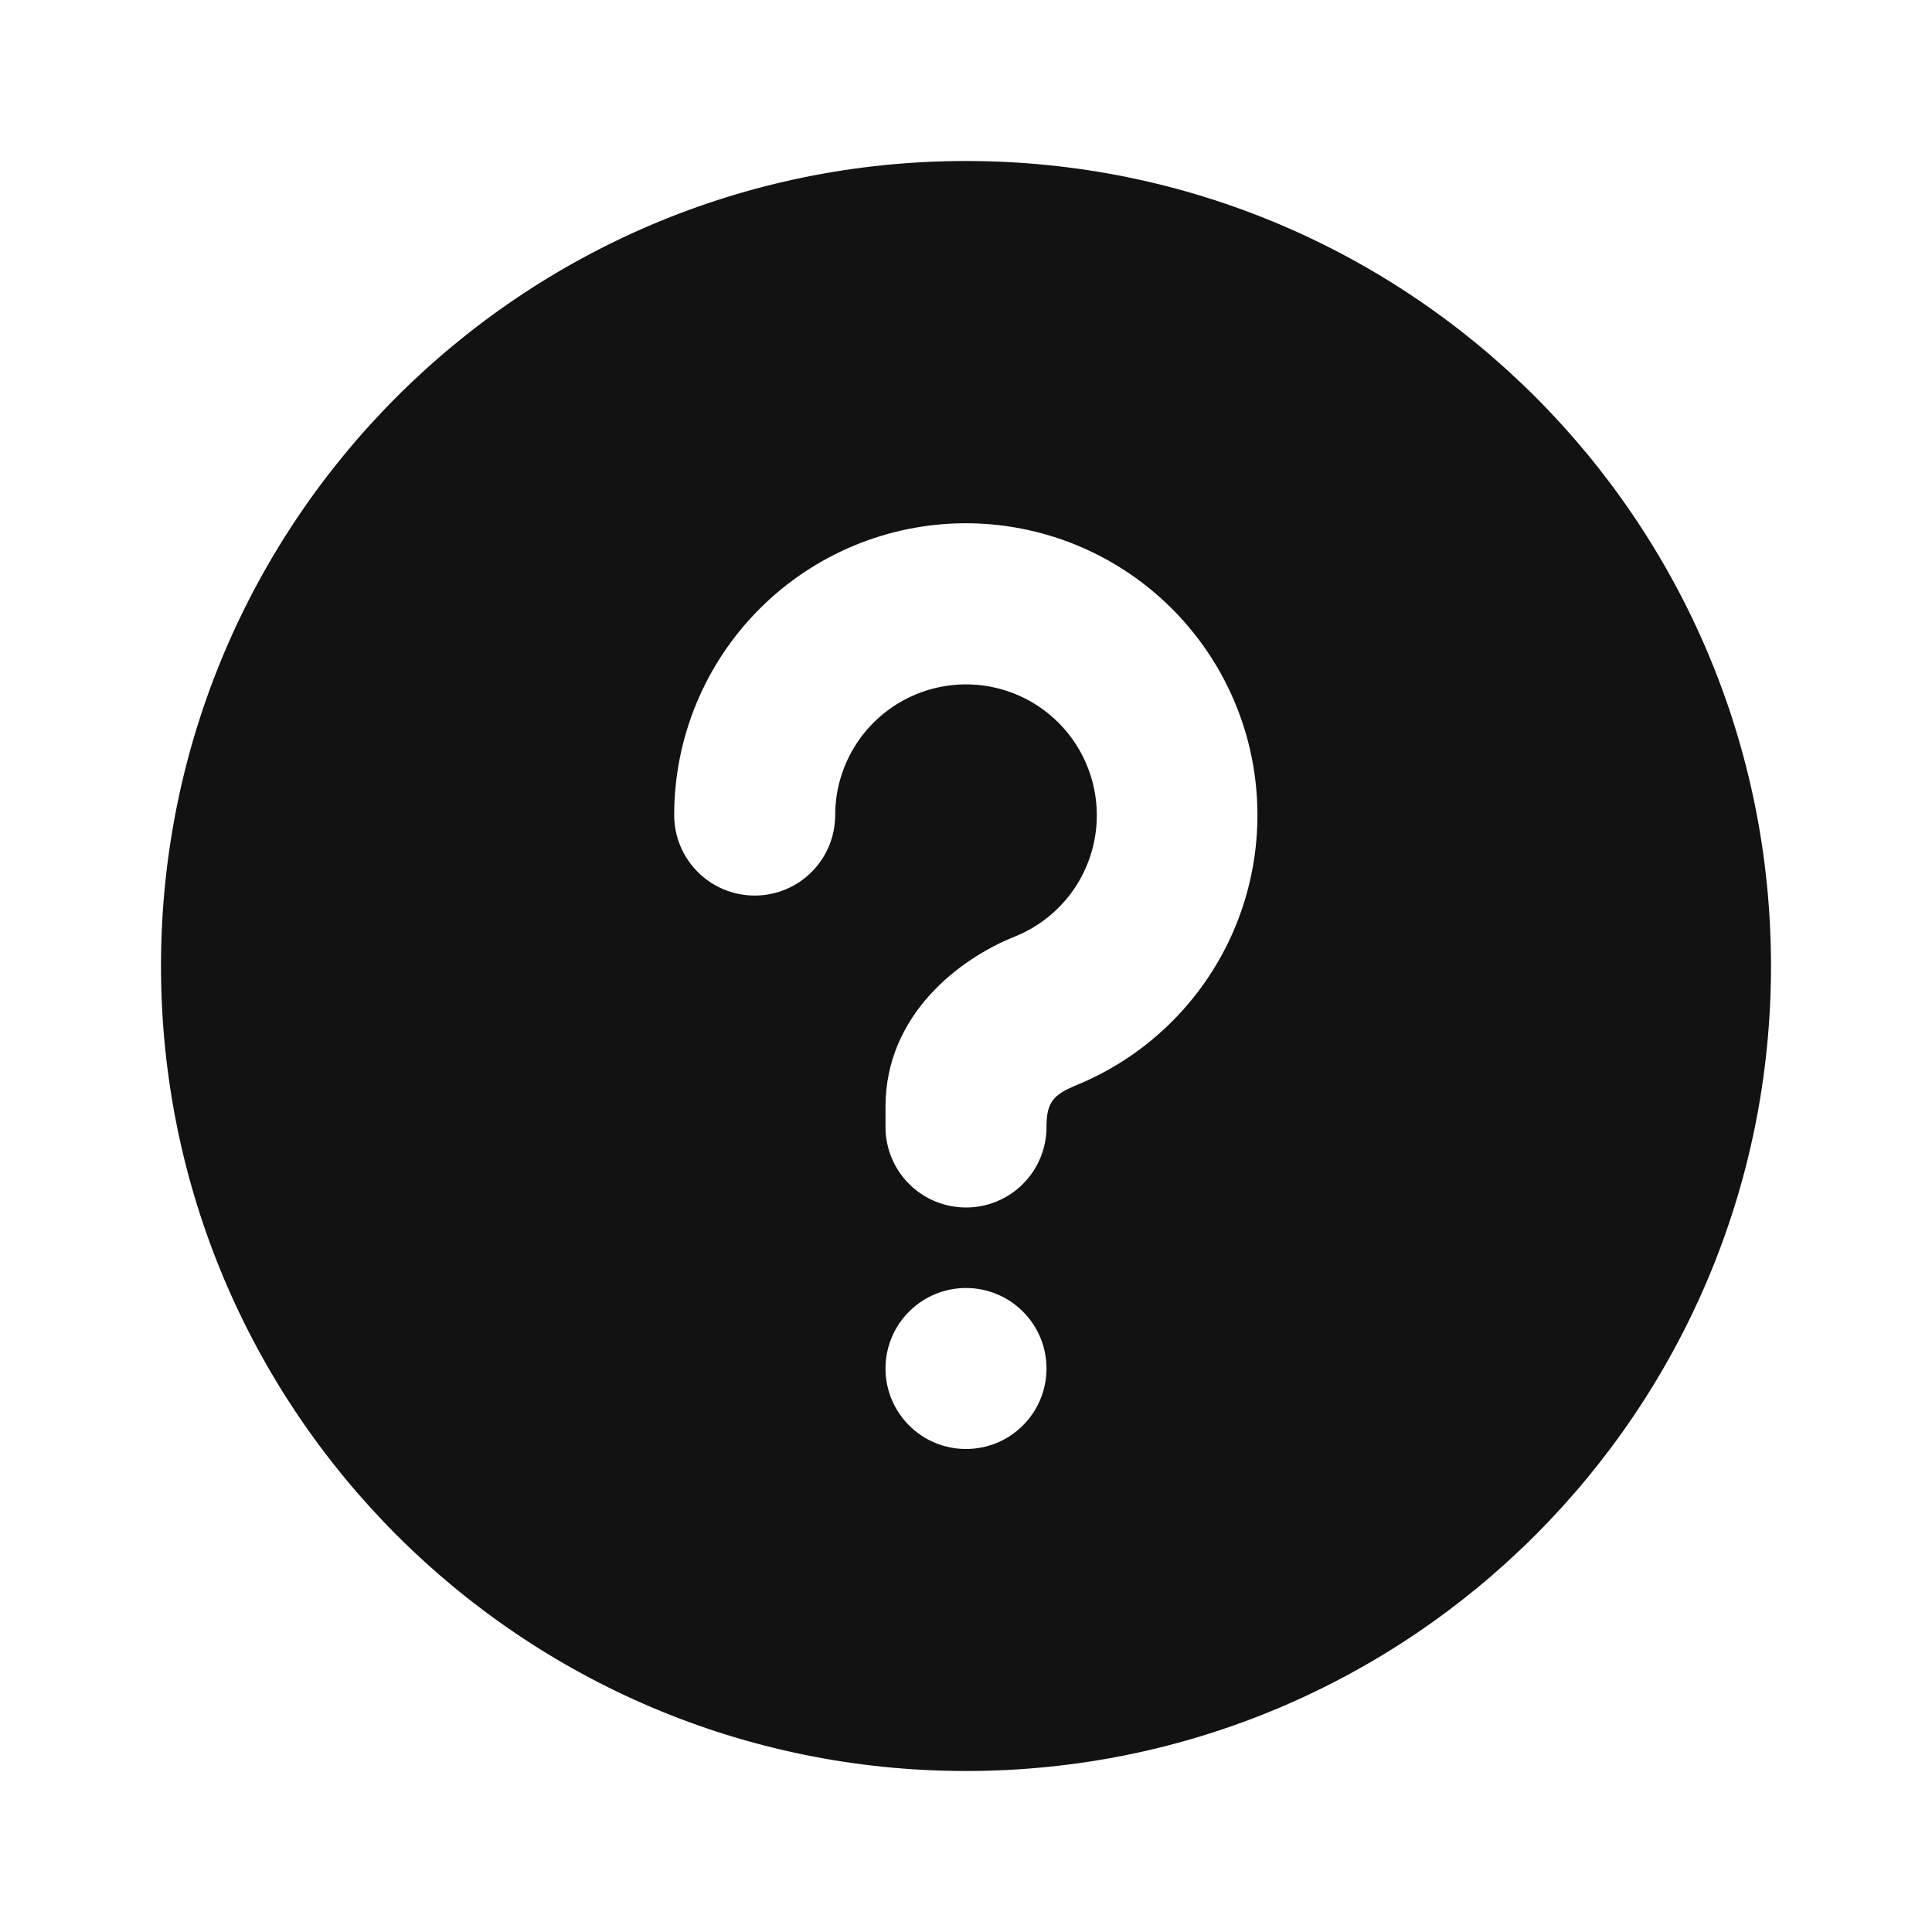
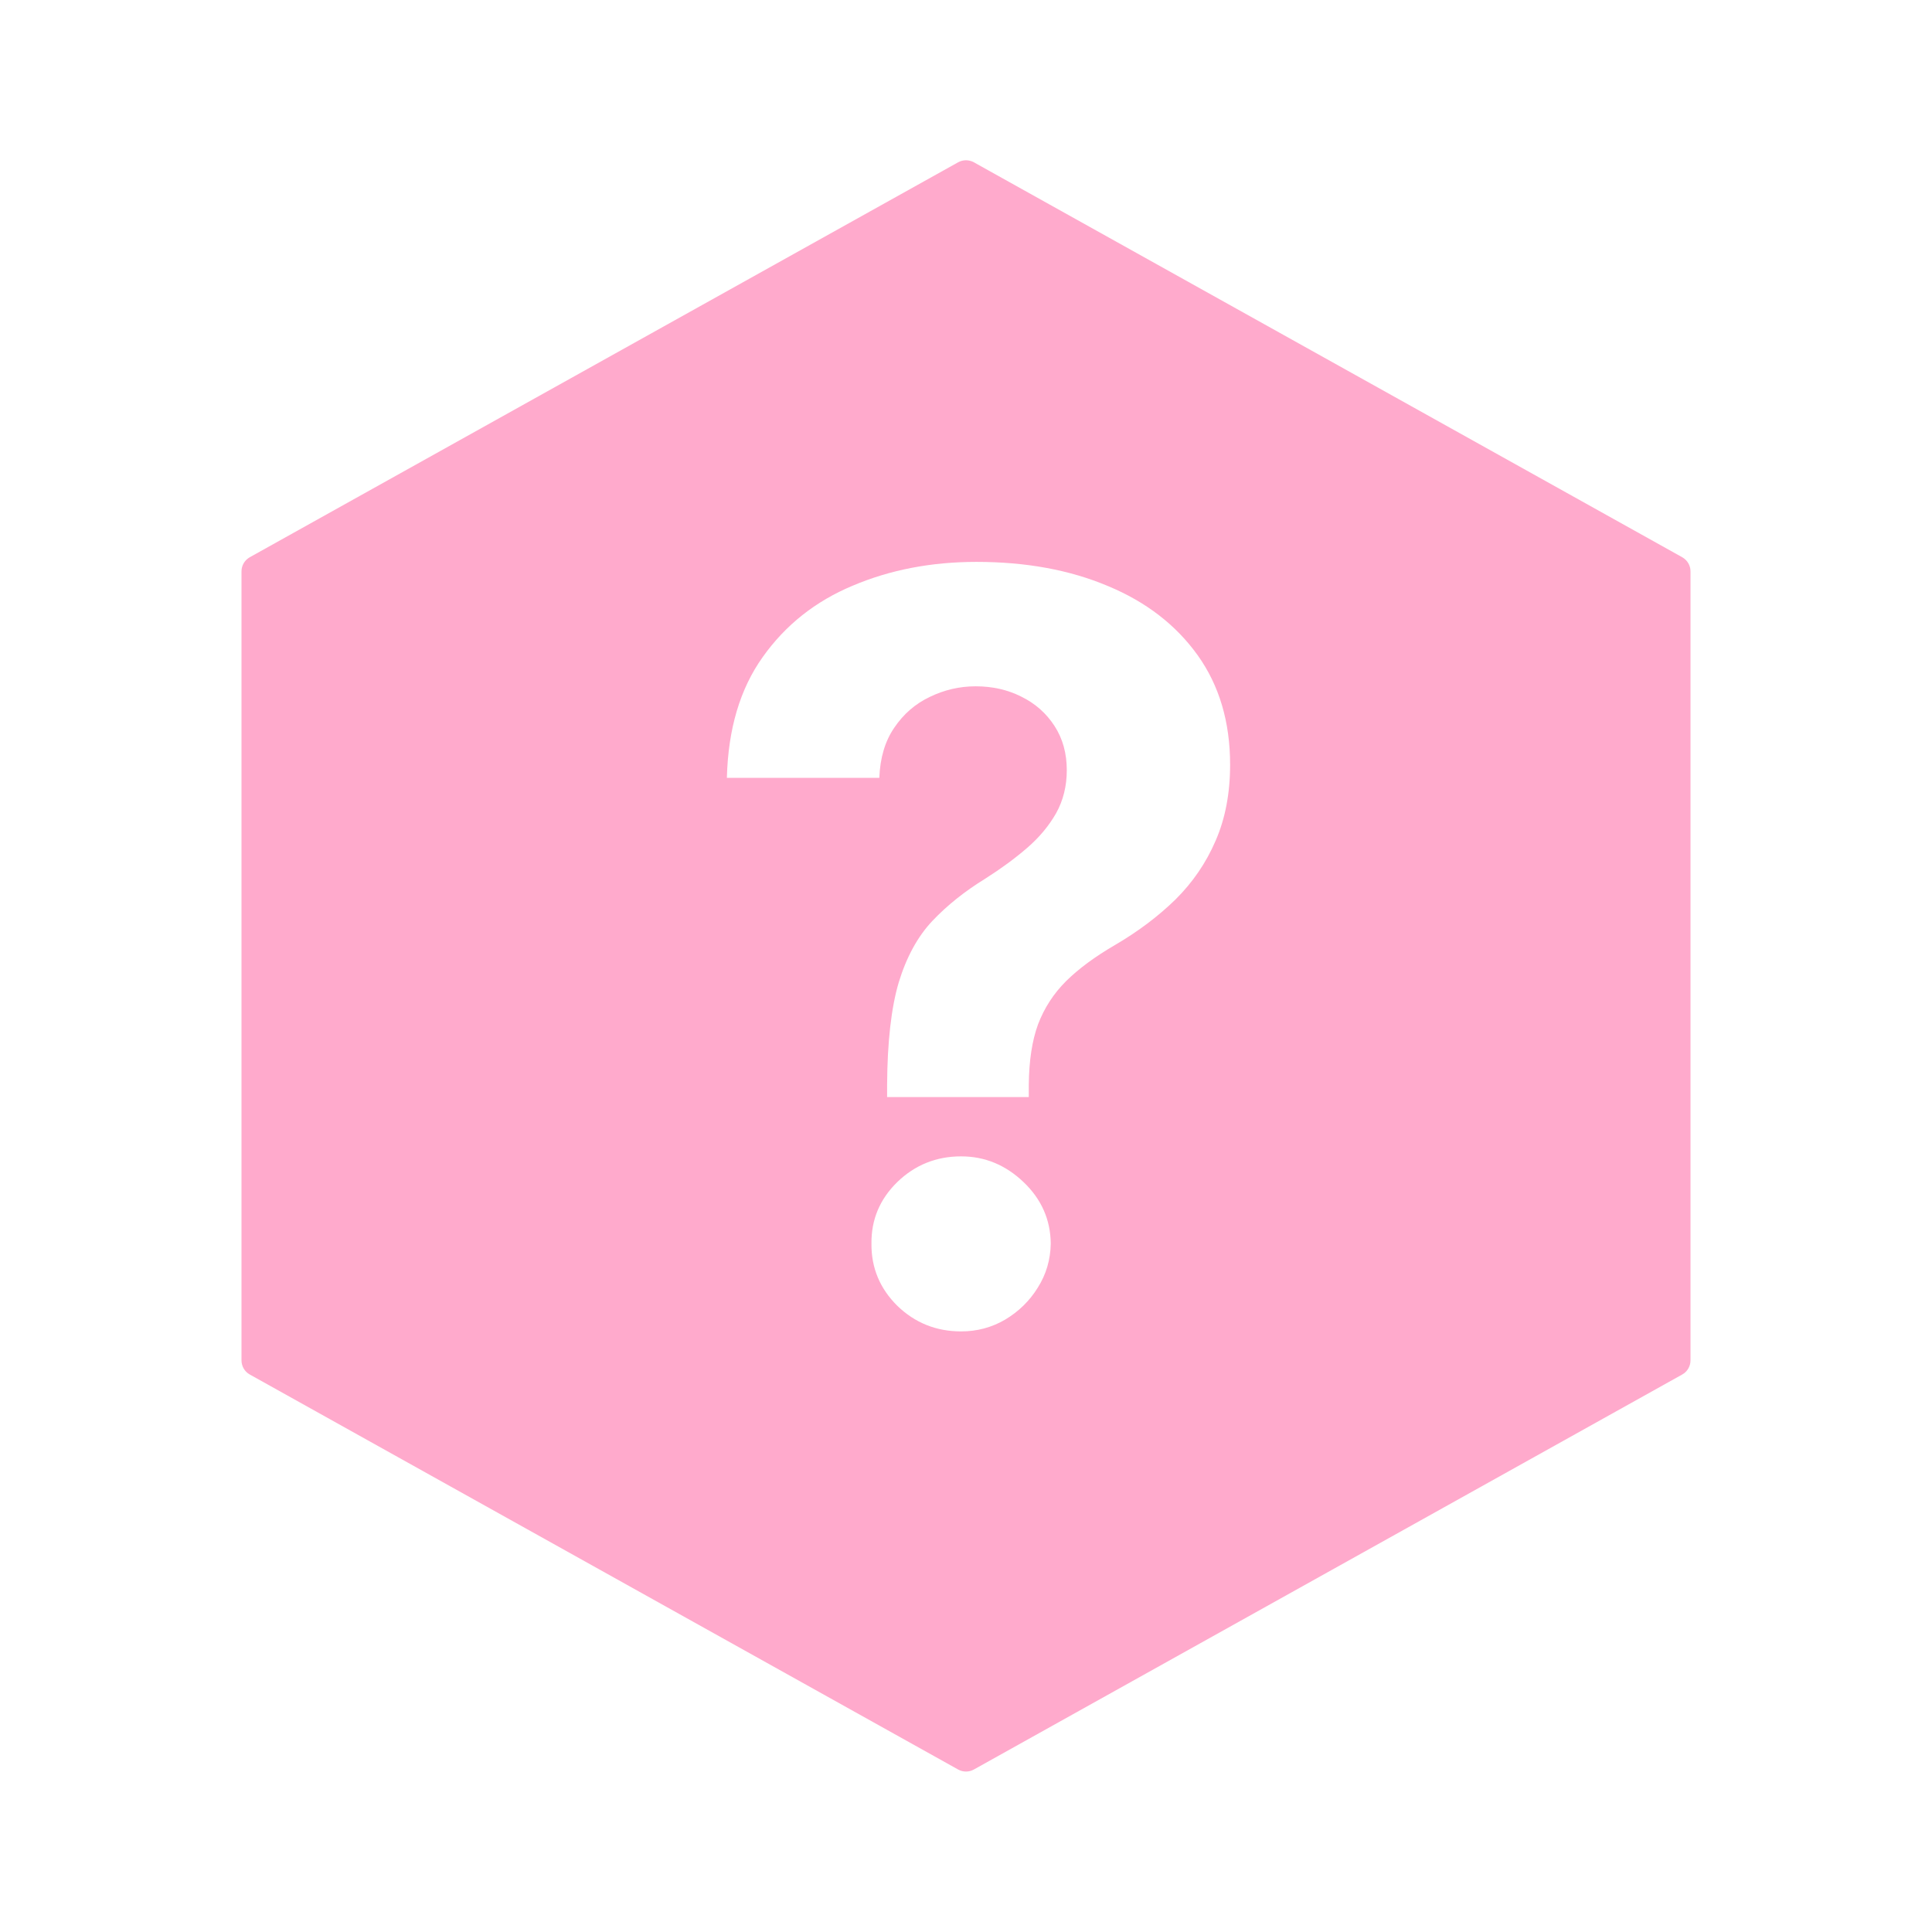
- <svg xmlns="http://www.w3.org/2000/svg" width="24" height="24" viewBox="0 0 24 24" fill="none">
-   <path d="M12 2C17.523 2 22 6.477 22 12C22 17.523 17.523 22 12 22C6.477 22 2 17.523 2 12C2 6.477 6.477 2 12 2ZM12 16C11.735 16 11.48 16.105 11.293 16.293C11.105 16.48 11 16.735 11 17C11 17.265 11.105 17.52 11.293 17.707C11.48 17.895 11.735 18 12 18C12.265 18 12.52 17.895 12.707 17.707C12.895 17.52 13 17.265 13 17C13 16.735 12.895 16.48 12.707 16.293C12.52 16.105 12.265 16 12 16ZM12 6.5C11.039 6.5 10.117 6.882 9.437 7.562C8.757 8.242 8.375 9.164 8.375 10.125C8.375 10.39 8.48 10.645 8.668 10.832C8.855 11.02 9.11 11.125 9.375 11.125C9.64 11.125 9.895 11.02 10.082 10.832C10.27 10.645 10.375 10.39 10.375 10.125C10.375 9.83 10.456 9.541 10.608 9.288C10.76 9.035 10.979 8.829 11.239 8.691C11.5 8.553 11.793 8.488 12.088 8.504C12.382 8.52 12.667 8.616 12.911 8.781C13.155 8.947 13.35 9.175 13.474 9.443C13.598 9.711 13.647 10.007 13.616 10.3C13.584 10.593 13.474 10.873 13.296 11.108C13.117 11.343 12.879 11.525 12.605 11.635C11.929 11.905 11 12.597 11 13.75V14C11 14.265 11.105 14.52 11.293 14.707C11.48 14.895 11.735 15 12 15C12.265 15 12.52 14.895 12.707 14.707C12.895 14.52 13 14.265 13 14C13 13.756 13.05 13.634 13.261 13.53L13.348 13.49C14.129 13.176 14.776 12.6 15.179 11.861C15.581 11.122 15.714 10.266 15.555 9.439C15.396 8.613 14.954 7.868 14.305 7.331C13.657 6.795 12.842 6.501 12 6.5Z" fill="#121212" />
+ <svg xmlns="http://www.w3.org/2000/svg" width="30" height="30" viewBox="0 0 30 30" fill="none">
+   <path d="M14.878 2.52C14.954 2.478 15.046 2.478 15.122 2.52L26.122 8.653C26.201 8.698 26.25 8.781 26.25 8.871V21.124C26.25 21.215 26.201 21.299 26.122 21.343L15.122 27.477C15.046 27.519 14.954 27.519 14.878 27.477L3.878 21.343C3.799 21.299 3.75 21.215 3.75 21.124V8.871C3.75 8.781 3.799 8.698 3.878 8.653L14.878 2.52ZM14.924 17.956C14.537 17.956 14.207 18.09 13.933 18.355C13.662 18.62 13.528 18.938 13.532 19.31C13.528 19.685 13.662 20.007 13.933 20.276C14.207 20.541 14.537 20.674 14.924 20.674C15.171 20.674 15.4 20.613 15.608 20.491C15.817 20.366 15.986 20.202 16.113 19.997C16.245 19.789 16.312 19.56 16.316 19.31C16.312 18.938 16.171 18.62 15.893 18.355C15.614 18.089 15.291 17.956 14.924 17.956ZM15.162 8.725C14.462 8.725 13.822 8.848 13.242 9.094C12.662 9.336 12.196 9.706 11.844 10.202C11.492 10.695 11.306 11.32 11.287 12.078H13.654C13.666 11.768 13.743 11.508 13.886 11.3C14.029 11.088 14.212 10.929 14.437 10.822C14.661 10.713 14.899 10.657 15.15 10.657C15.409 10.657 15.646 10.71 15.858 10.817C16.075 10.923 16.246 11.075 16.374 11.272C16.502 11.469 16.565 11.698 16.565 11.959C16.565 12.206 16.51 12.429 16.398 12.63C16.285 12.827 16.135 13.007 15.945 13.17C15.756 13.333 15.541 13.49 15.302 13.642C14.981 13.839 14.706 14.059 14.477 14.301C14.249 14.543 14.075 14.862 13.955 15.256C13.839 15.65 13.779 16.179 13.775 16.842V17.035H15.975V16.842C15.979 16.471 16.026 16.158 16.119 15.905C16.216 15.651 16.361 15.427 16.555 15.234C16.752 15.04 17.003 14.855 17.309 14.677C17.672 14.465 17.987 14.227 18.254 13.966C18.521 13.701 18.728 13.398 18.875 13.057C19.026 12.712 19.101 12.318 19.101 11.874C19.101 11.211 18.933 10.644 18.597 10.174C18.26 9.704 17.796 9.346 17.204 9.1C16.612 8.85 15.932 8.725 15.162 8.725Z" fill="#FF0E6E" fill-opacity="0.35" />
</svg>
